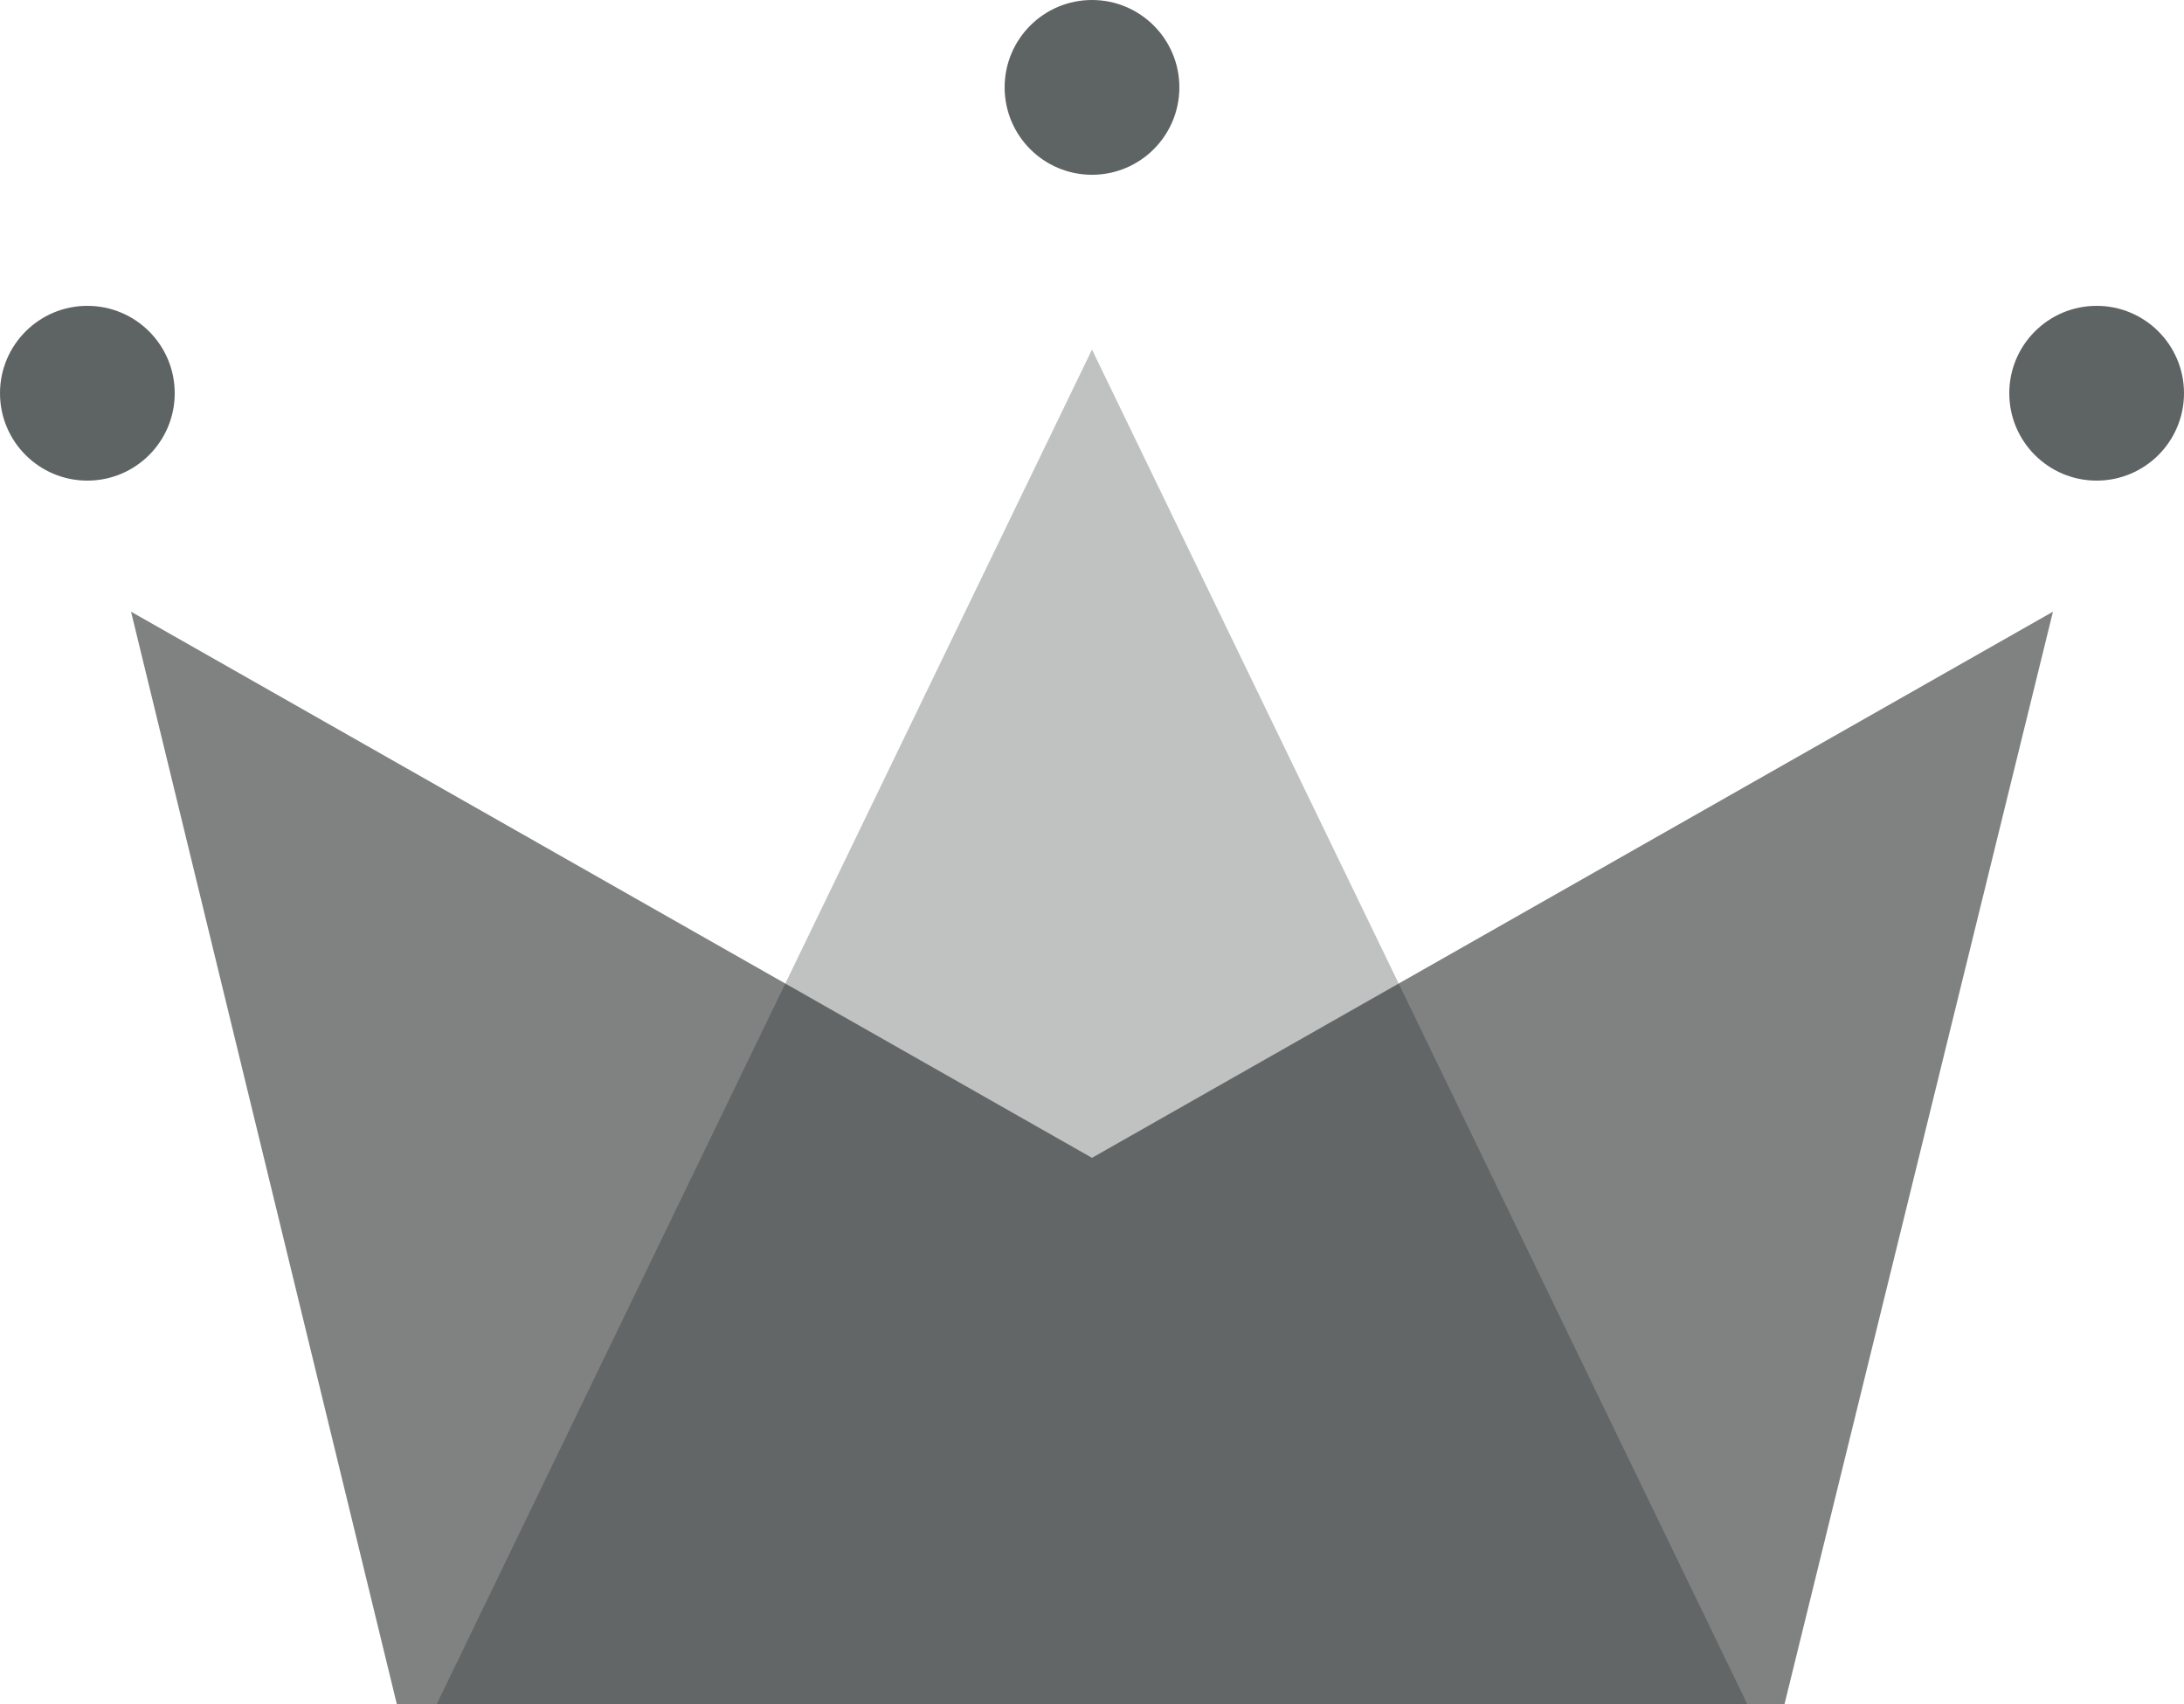
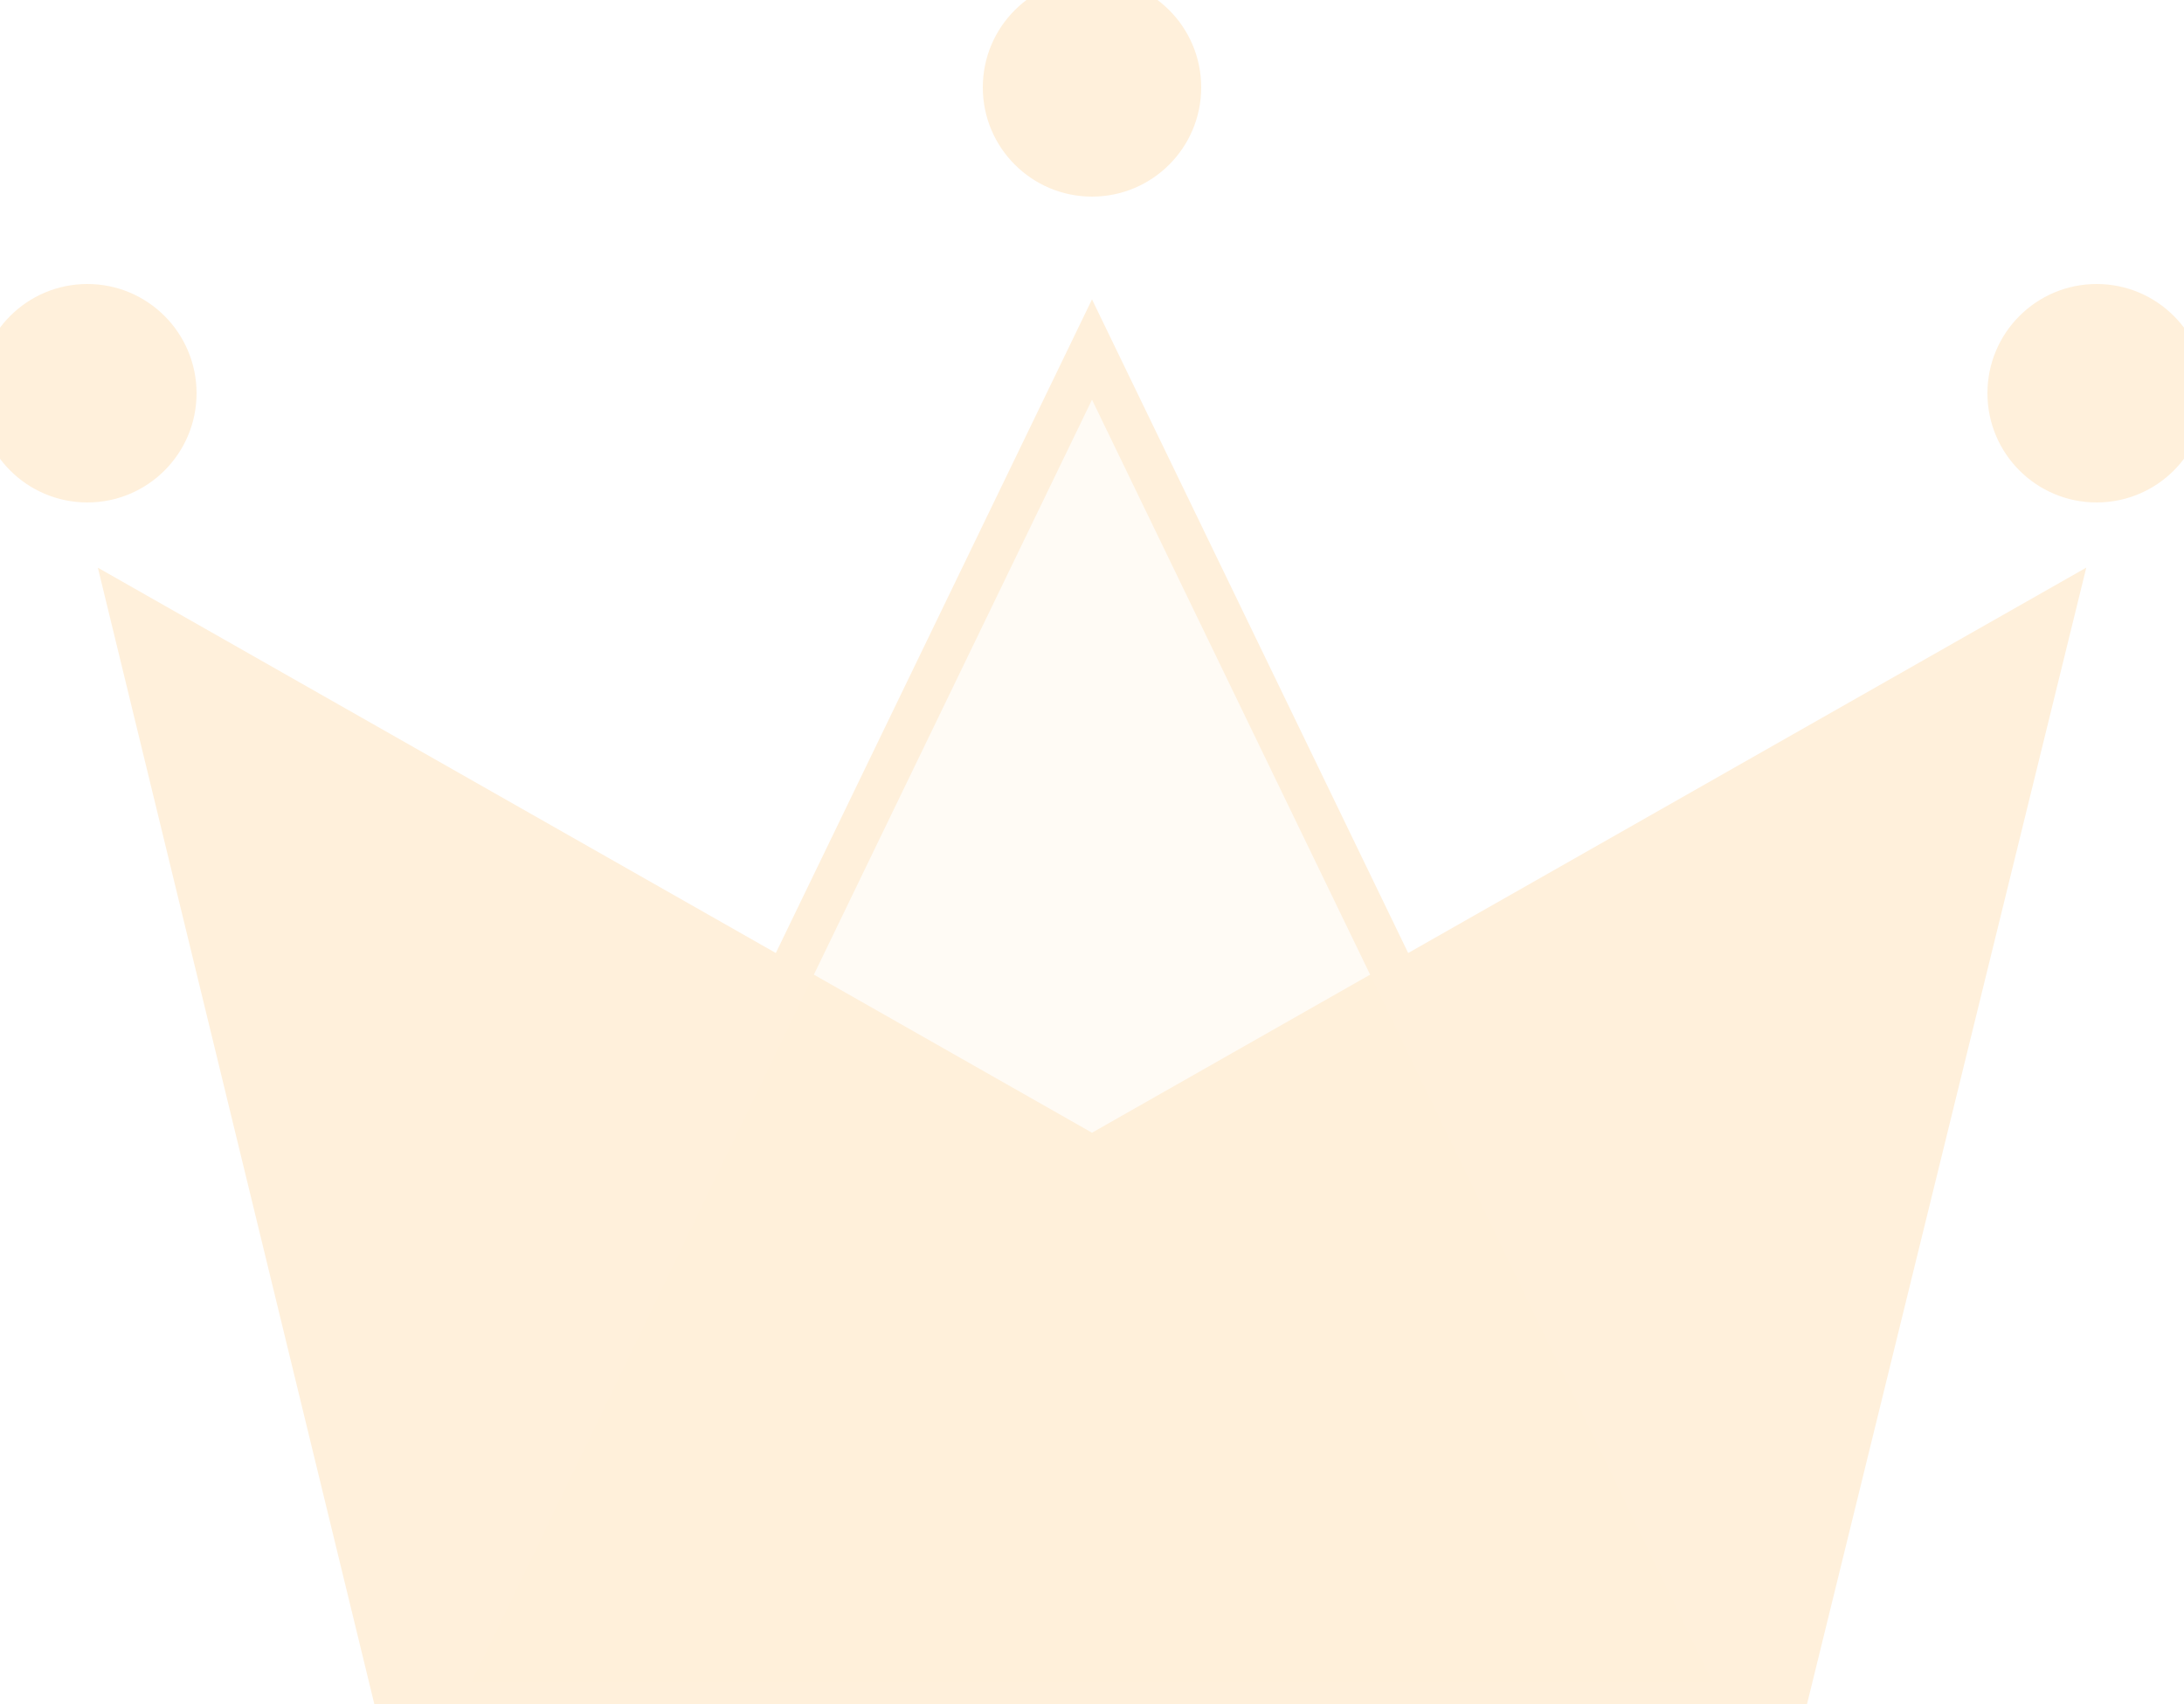
<svg xmlns="http://www.w3.org/2000/svg" width="50px" height="39px" viewBox="0 0 50 39" version="1.1">
-   <g id="WiP" stroke="none" stroke-width="1" fill="none" fill-rule="evenodd">
+   <g id="WiP" stroke="#fff0db" stroke-width="1" fill="#fff0db" fill-rule="evenodd">
    <g id="Artboard" transform="translate(-90, -38)">
      <g id="Group" transform="translate(90, 38)">
-         <polygon id="Rectangle" fill="#808282" points="3 14 25 26.5 47 14 40.855 39 9.084 39" />
-         <polygon id="Triangle" fill-opacity="0.263" fill="#101A1A" points="25 8 40 39 10 39" />
-         <circle id="Oval" fill="#5E6363" cx="2" cy="9" r="2" />
-         <circle id="Oval" fill="#5E6363" cx="25" cy="2" r="2" />
-         <circle id="Oval" fill="#5E6363" cx="48" cy="9" r="2" />
+         <polygon id="Rectangle" fill="#fff0db" points="3 14 25 26.5 47 14 40.855 39 9.084 39" />
+         <polygon id="Triangle" fill-opacity="0.263" fill="#fff0db" points="25 8 40 39 10 39" />
+         <circle id="Oval" fill="#fff0db" cx="2" cy="9" r="2" />
+         <circle id="Oval" fill="#fff0db" cx="25" cy="2" r="2" />
+         <circle id="Oval" fill="#fff0db" cx="48" cy="9" r="2" />
      </g>
    </g>
  </g>
</svg>
